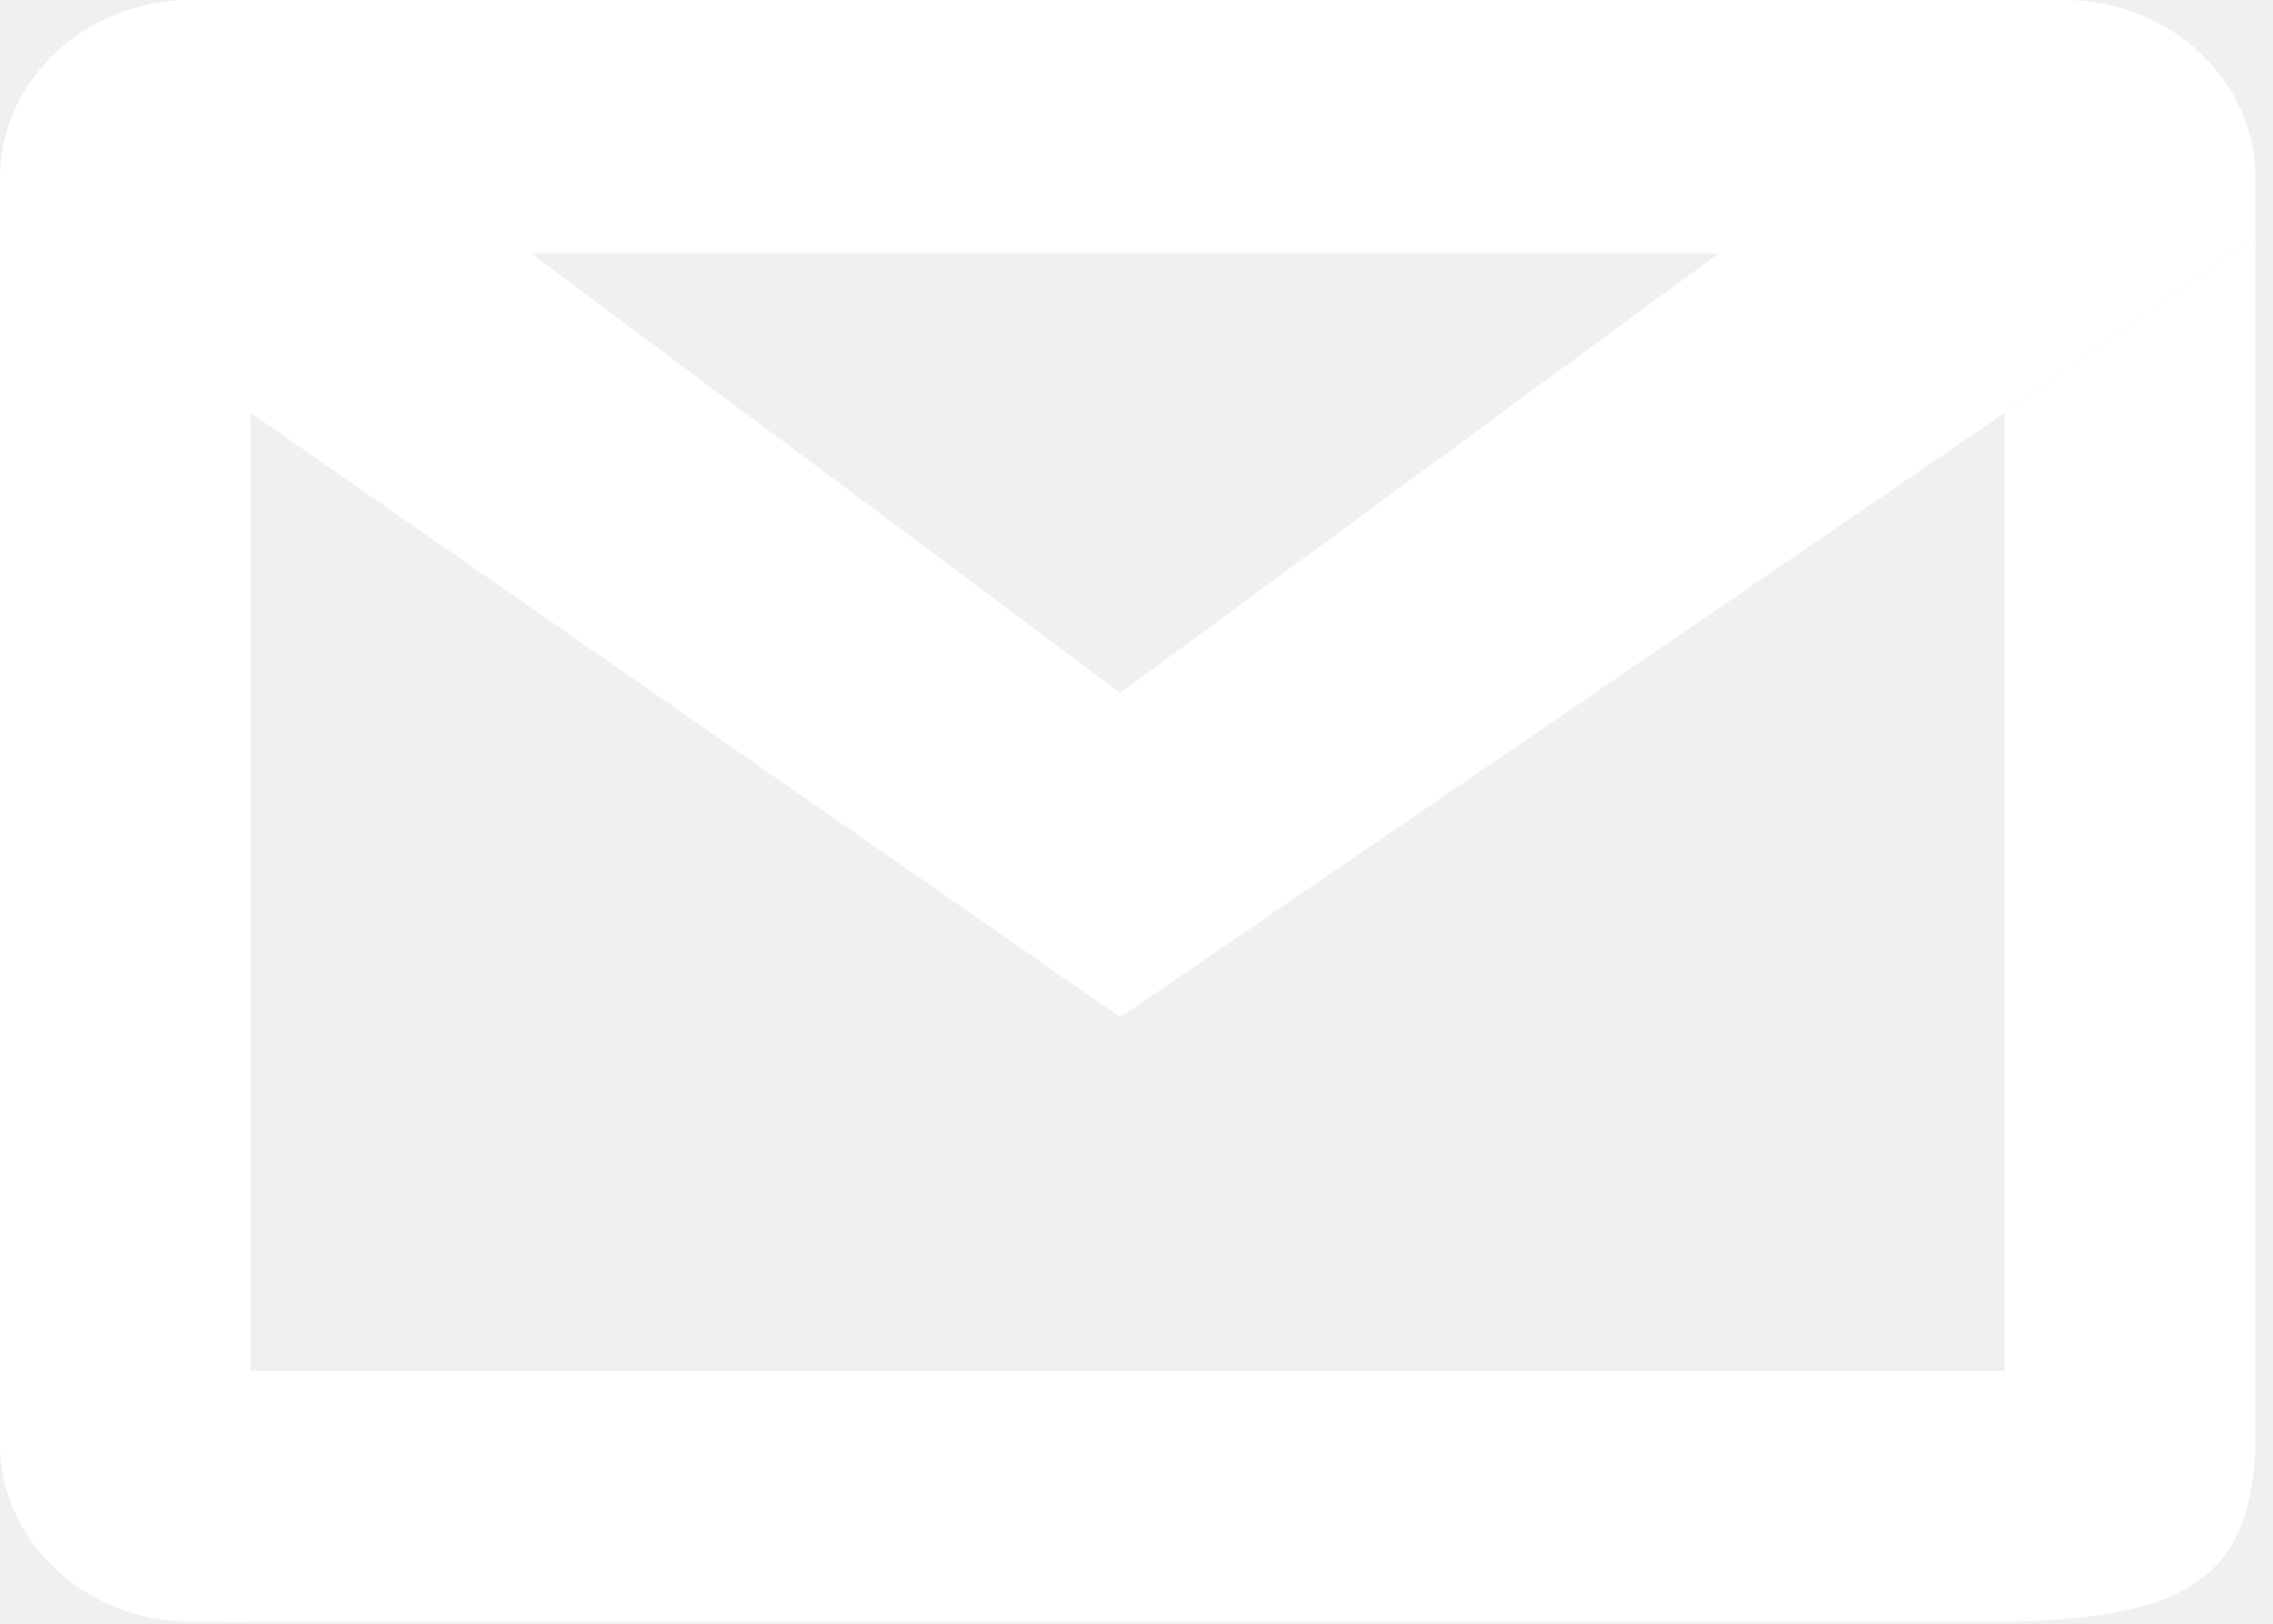
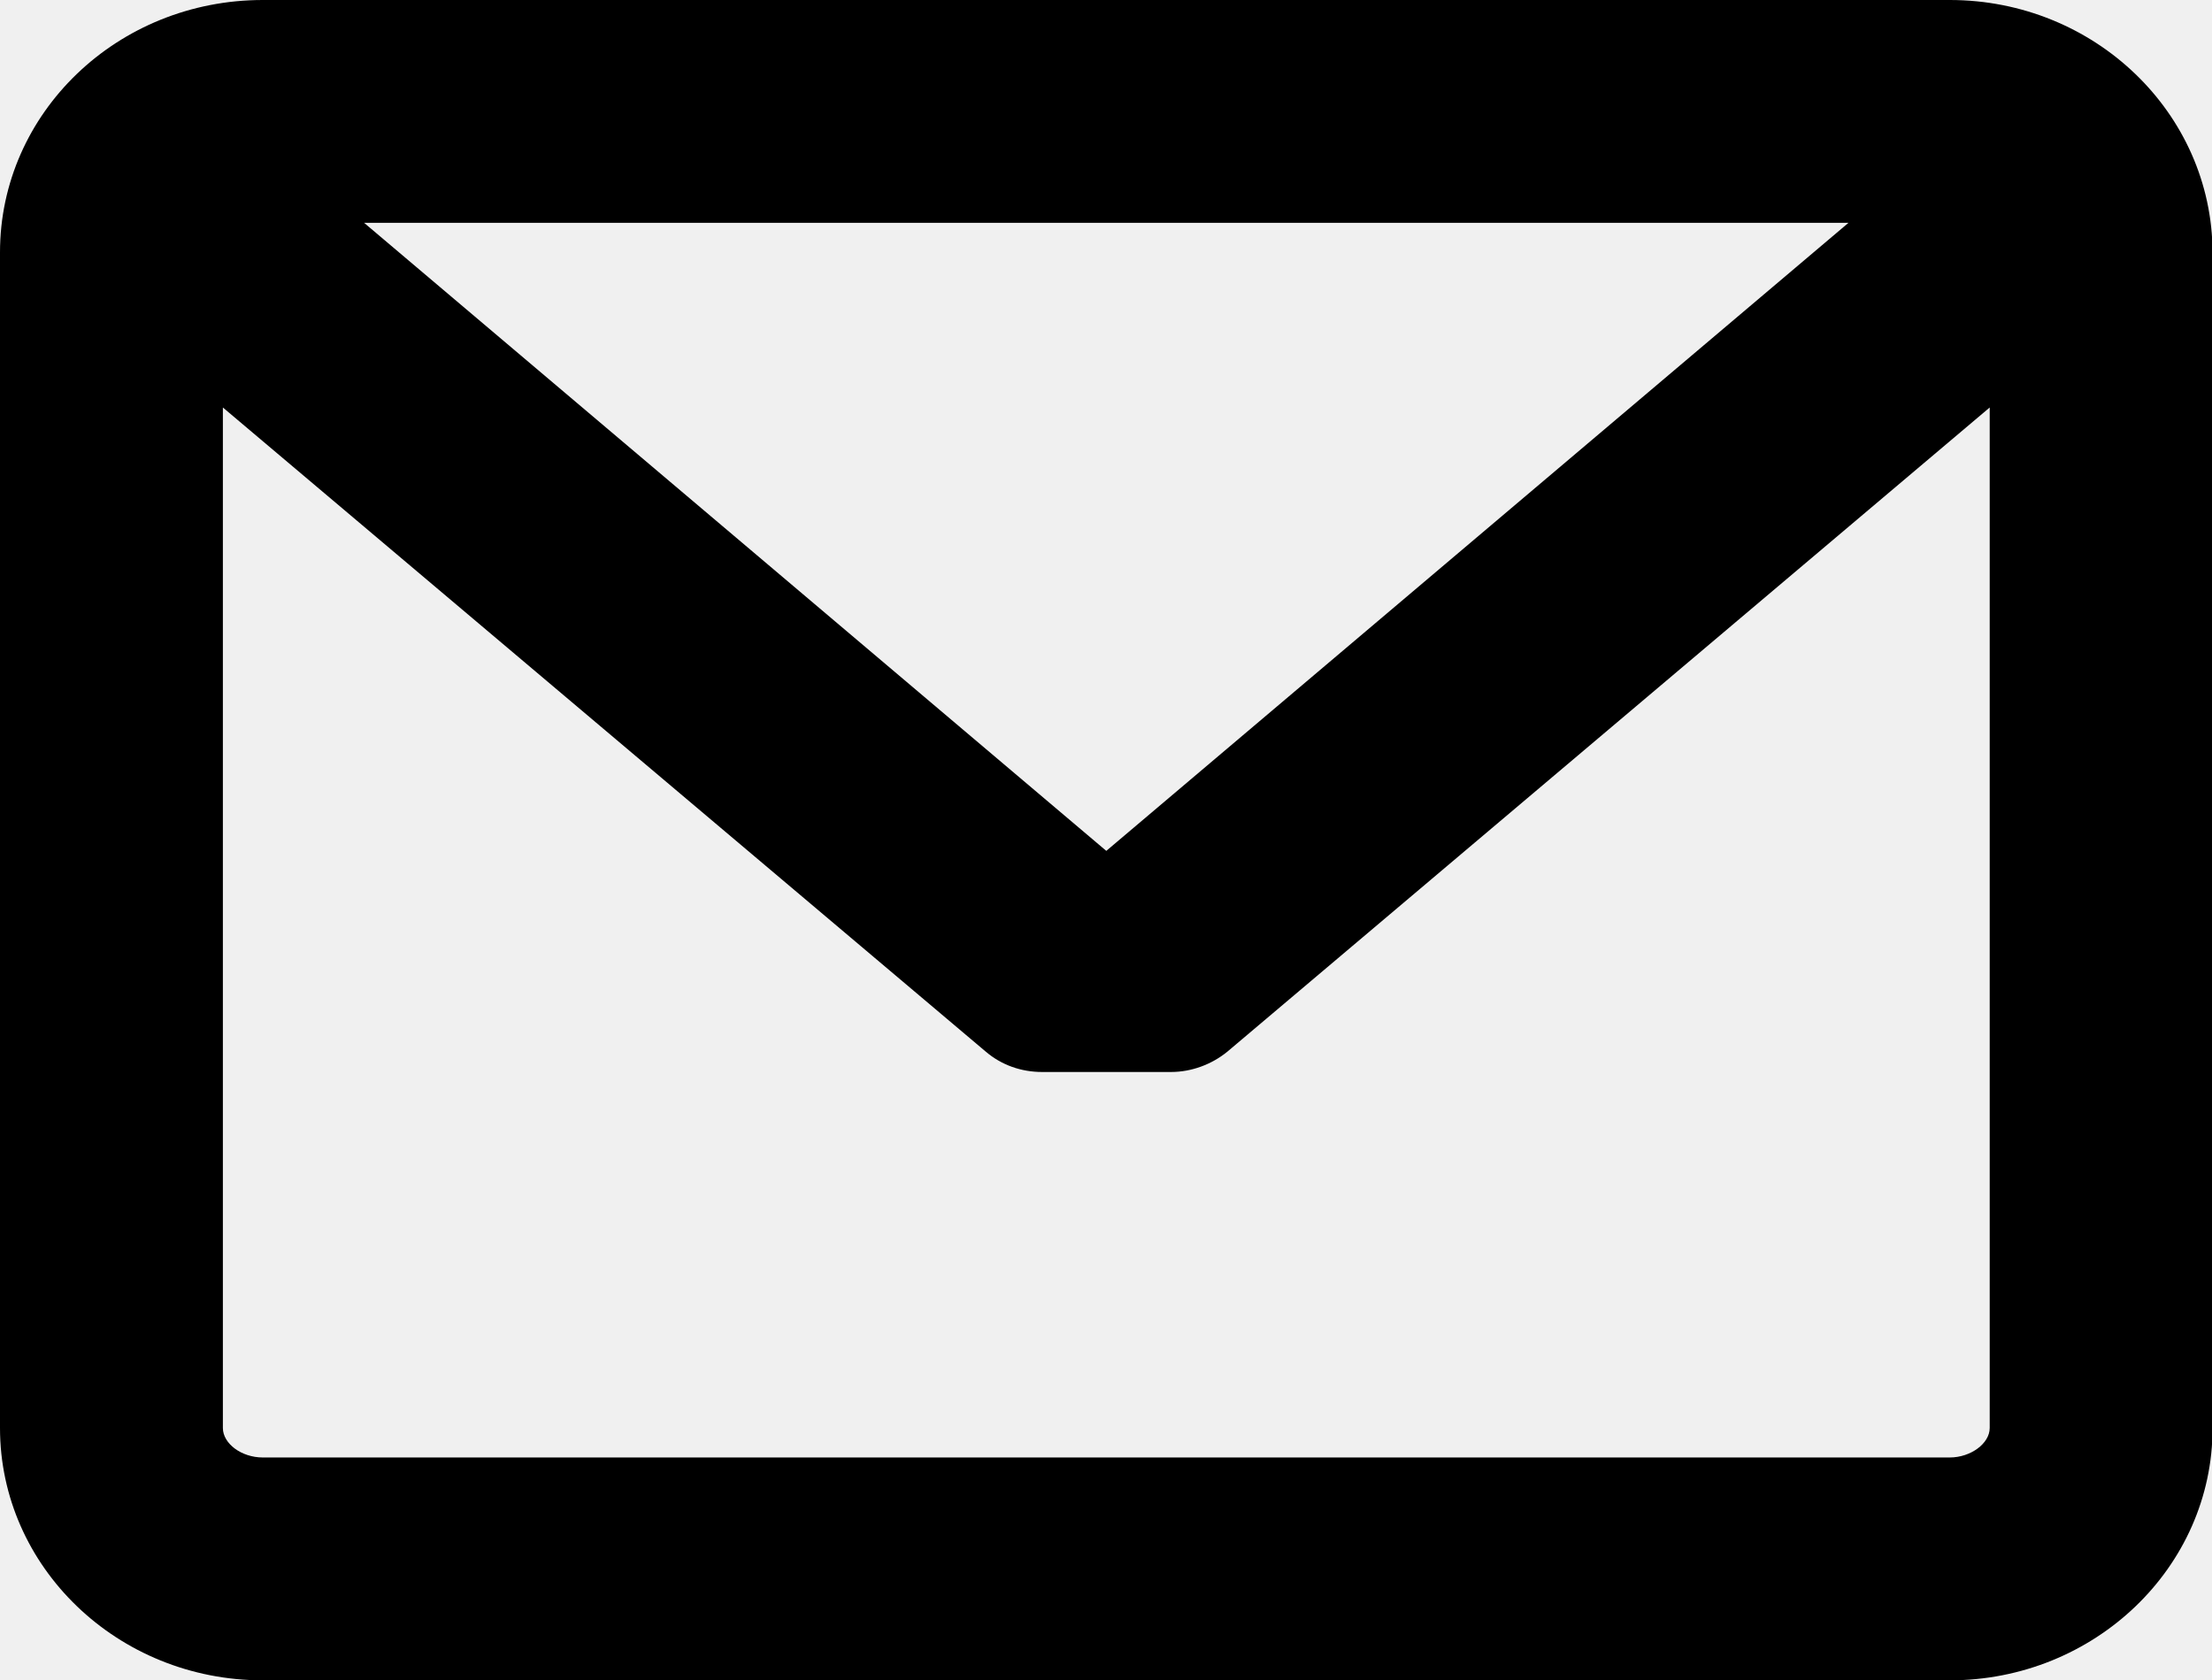
- <svg xmlns="http://www.w3.org/2000/svg" width="49px" height="35px" viewBox="0 0 49 35" version="1.1">
-   <defs />
-   <g id="Symbols" stroke="none" stroke-width="1" fill="none" fill-rule="evenodd">
-     <g id="form-alternative" transform="translate(-852, -263)" fill="#FFFFFF">
-       <g id="email" transform="translate(852, 263)">
-         <path d="M44.489,0 C46.828,0 48.621,1.781 48.621,3.813 L48.621,5.085 L43.218,8.898 L24.151,21.927 L5.402,8.898 L5.402,34.956 L4.131,34.956 C1.793,34.956 0,33.175 0,31.143 L0,3.813 C-4.73439135e-16,1.782 1.793,0.001 4.131,0 L24.151,14.936 L44.489,0 L44.489,0 Z" id="Shape-Copy" fill-rule="nonzero" />
-         <path d="M48.621,5.085 L48.621,31.143 C48.528,33.88 47.304,34.908 43.218,34.956 L43.218,8.898 L48.621,5.085 L48.621,5.085 Z" id="Shape-Copy-2" fill-rule="nonzero" />
-         <rect id="Rectangle" x="3.813" y="0" width="40.765" height="5.461" />
-         <polygon id="Rectangle-Copy" points="4.767 29.554 43.218 29.554 43.218 34.956 4.767 34.956" />
-       </g>
-     </g>
-   </g>
+ <svg xmlns="http://www.w3.org/2000/svg" version="1.1" x="0px" y="0px" width="382.1px" height="290.2px" viewBox="0 0 382.1 290.2" style="enable-background:new 0 0 382.1 290.2;" xml:space="preserve">
+   <defs>
+ </defs>
+   <path d="M336.8,0H45.4C20.3,0,0,19.5,0,43.6v203.1c0,24,20.3,43.6,45.4,43.6h291.4c25,0,45.4-19.5,45.4-43.6V43.6  C382.1,19.5,361.8,0,336.8,0z M336.8,251.8H45.4c-3.7,0-6.9-2.4-6.9-5.1V70.4l131.8,111.3c2.7,2.3,6.1,3.5,9.7,3.5l22.3,0  c3.5,0,7-1.3,9.7-3.5L343.7,70.4v176.3C343.7,249.4,340.4,251.8,336.8,251.8z M191.1,147L62.9,38.5h256.4L191.1,147z" />
</svg>
